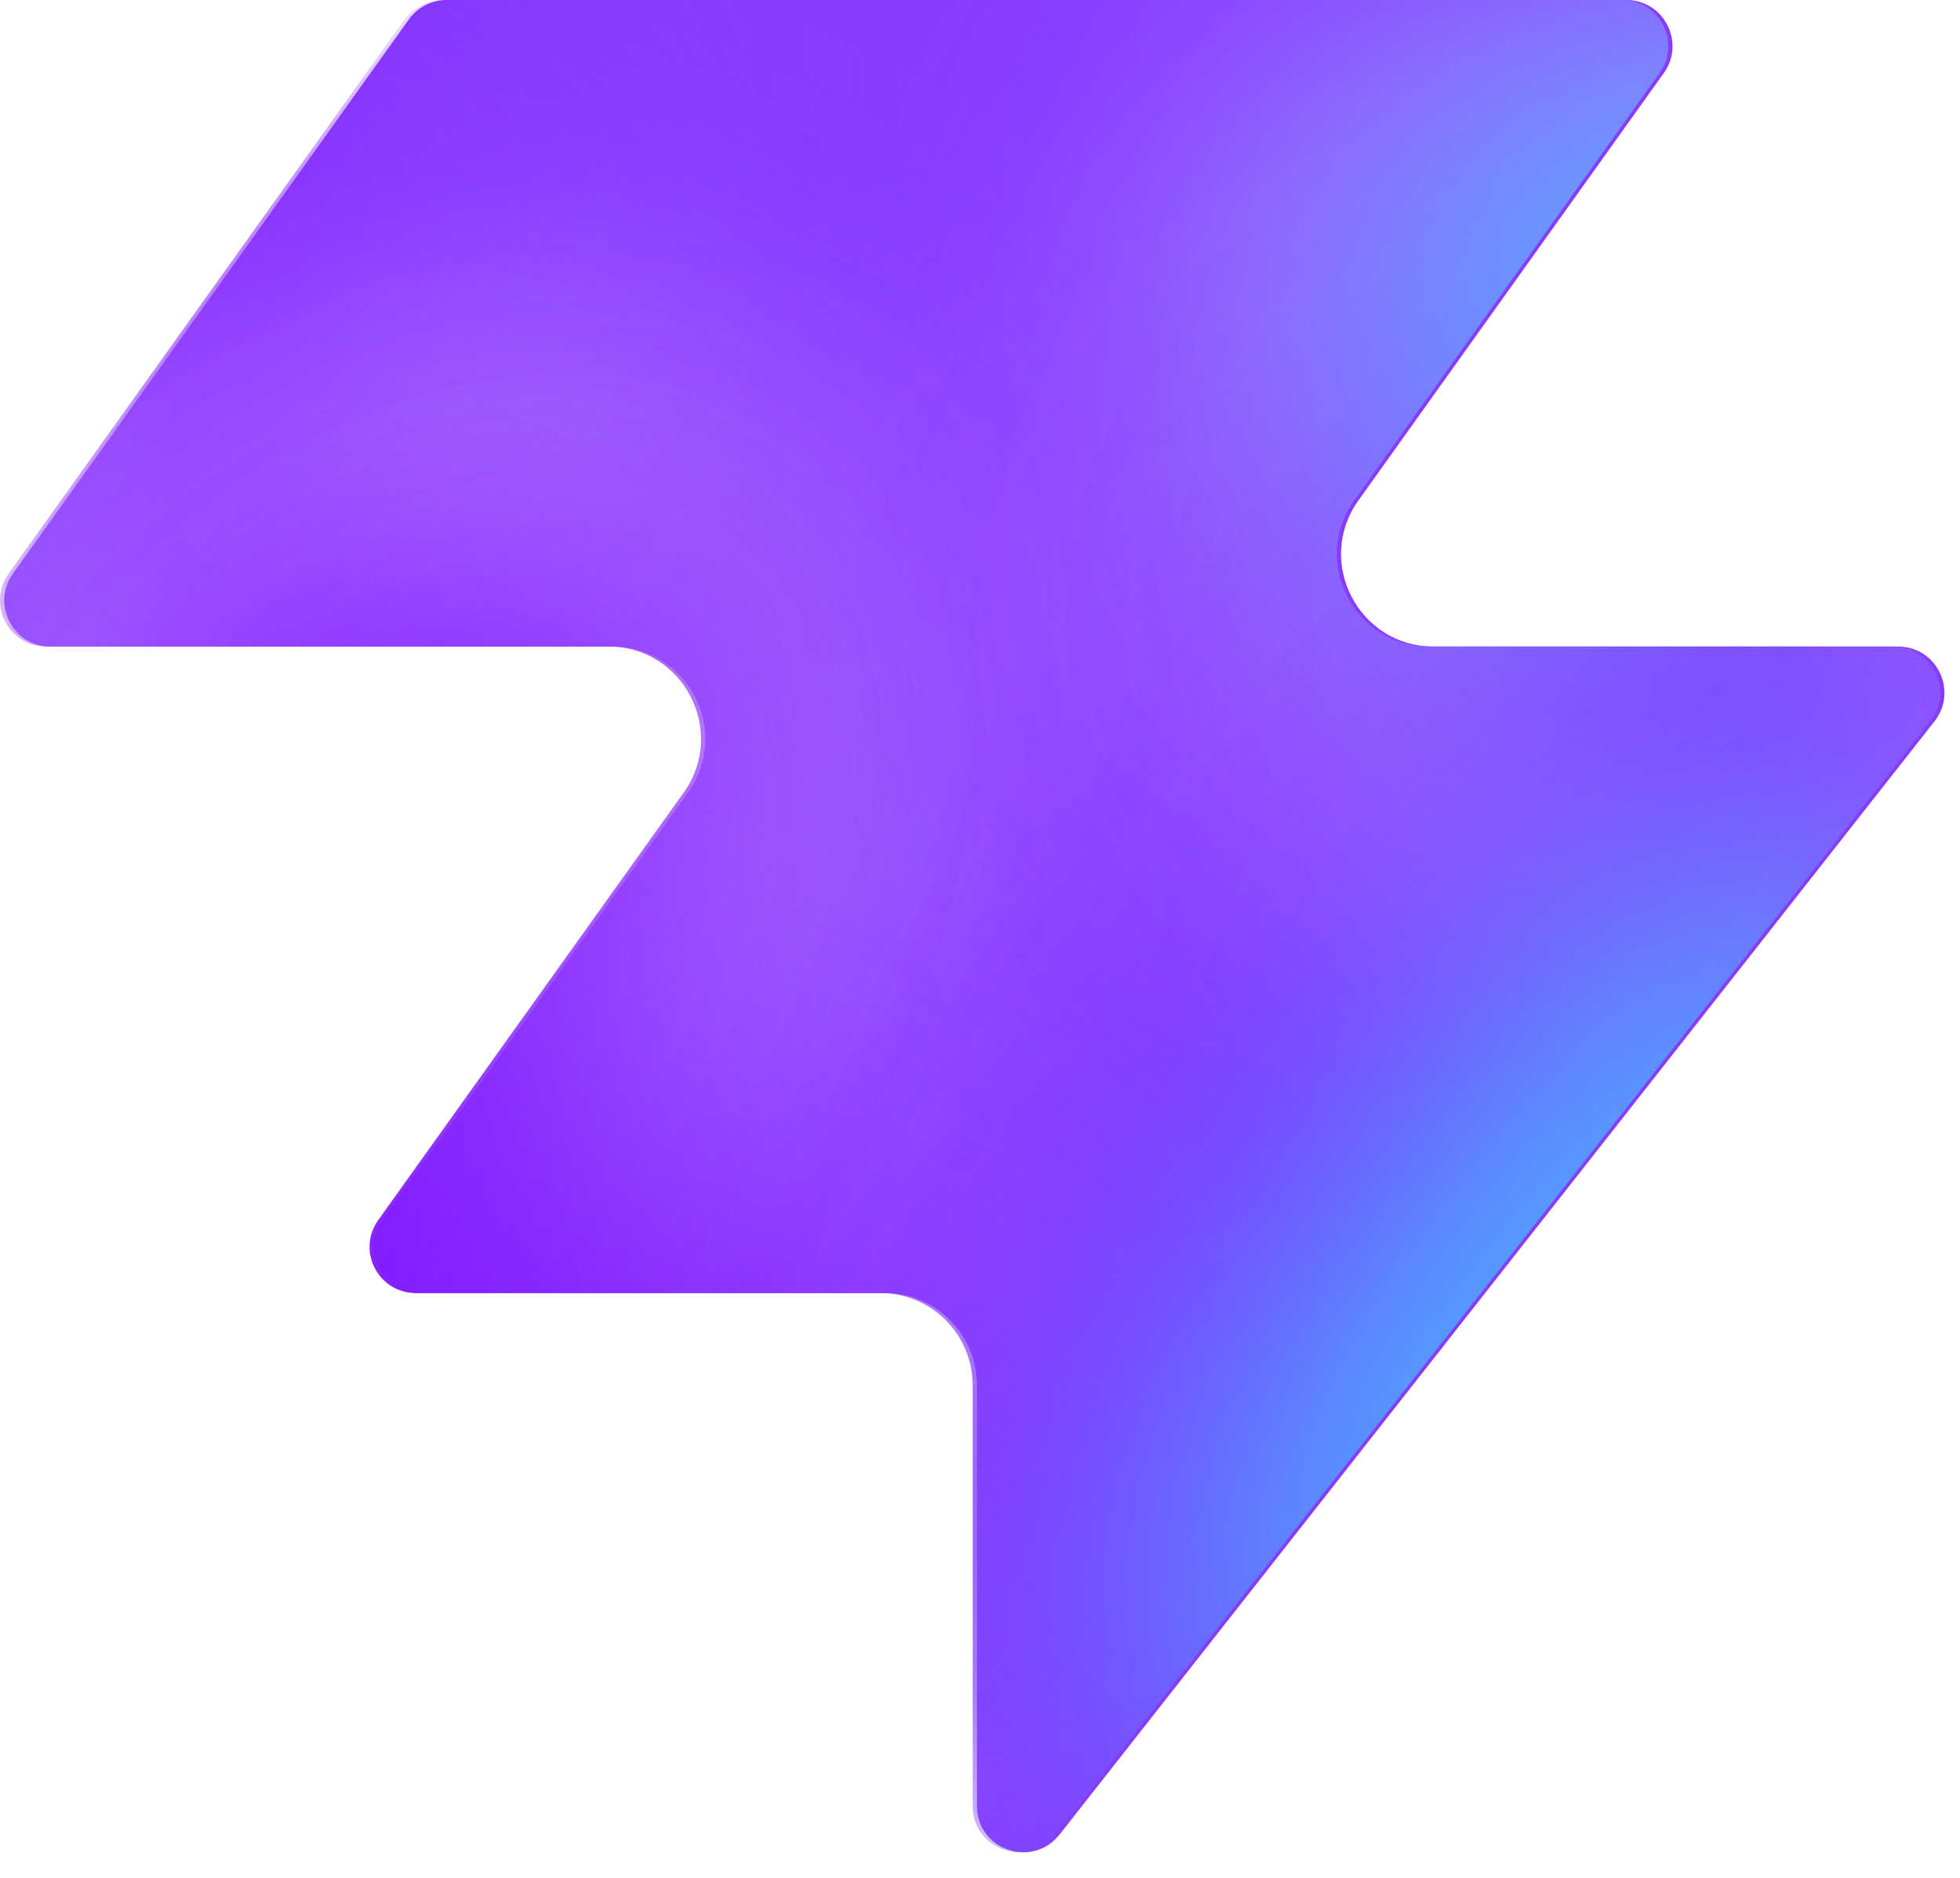
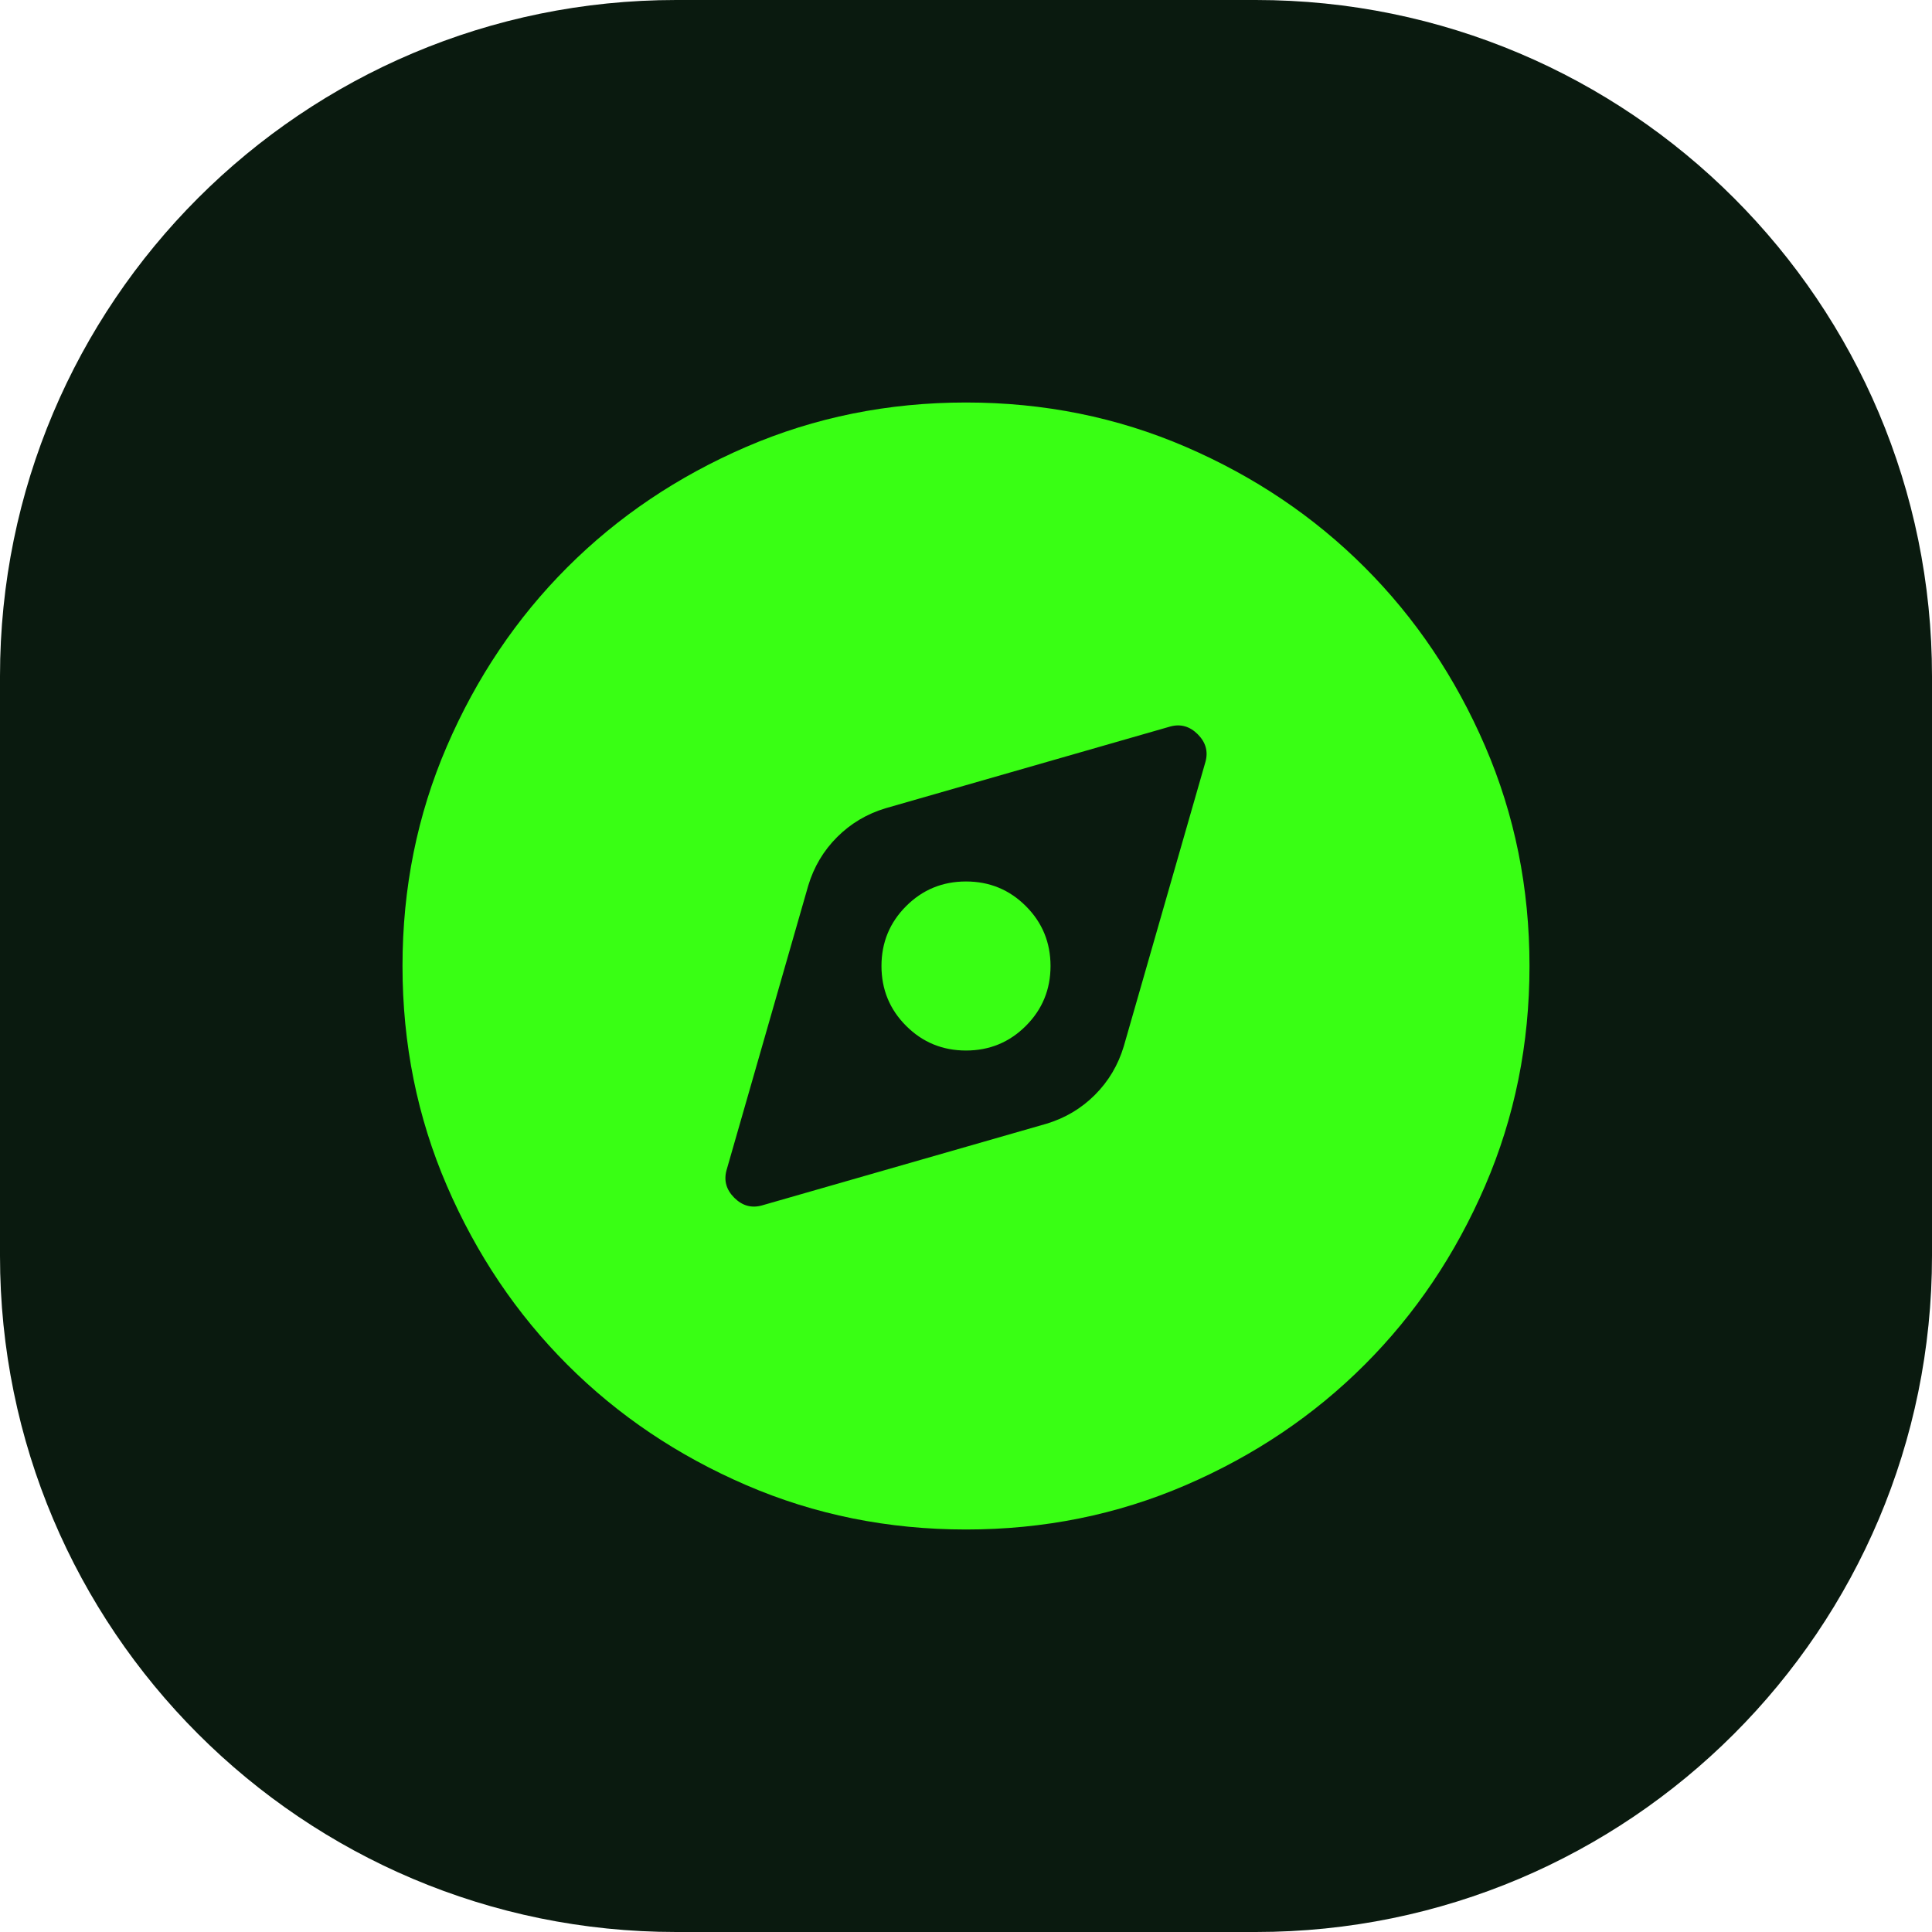
- <svg xmlns="http://www.w3.org/2000/svg" width="48" height="46" fill="none" viewBox="0 0 48 46">
-   <path fill="#863bff" d="M25.946 44.938c-.664.845-2.021.375-2.021-.698V33.937a2.26 2.26 0 0 0-2.262-2.262H10.287c-.92 0-1.456-1.04-.92-1.788l7.48-10.471c1.07-1.497 0-3.578-1.842-3.578H1.237c-.92 0-1.456-1.04-.92-1.788L10.013.474c.214-.297.556-.474.92-.474h28.894c.92 0 1.456 1.04.92 1.788l-7.48 10.471c-1.07 1.498 0 3.579 1.842 3.579h11.377c.943 0 1.473 1.088.89 1.83L25.947 44.94z" style="fill:#863bff;fill:color(display-p3 .525 .23 1);fill-opacity:1" />
-   <mask id="a" width="48" height="46" x="0" y="0" maskUnits="userSpaceOnUse" style="mask-type:alpha">
-     <path fill="#000" d="M25.842 44.938c-.664.844-2.021.375-2.021-.698V33.937a2.26 2.26 0 0 0-2.262-2.262H10.183c-.92 0-1.456-1.04-.92-1.788l7.48-10.471c1.07-1.498 0-3.579-1.842-3.579H1.133c-.92 0-1.456-1.04-.92-1.787L9.91.473c.214-.297.556-.474.92-.474h28.894c.92 0 1.456 1.04.92 1.788l-7.48 10.471c-1.07 1.498 0 3.578 1.842 3.578h11.377c.943 0 1.473 1.088.89 1.832L25.843 44.94z" style="fill:#000;fill-opacity:1" />
-   </mask>
-   <g mask="url(#a)">
-     <g filter="url(#b)">
-       <ellipse cx="5.508" cy="14.704" fill="#ede6ff" rx="5.508" ry="14.704" style="fill:#ede6ff;fill:color(display-p3 .927 .903 1);fill-opacity:1" transform="matrix(.00324 1 1 -.00324 -4.47 31.516)" />
-     </g>
-     <g filter="url(#c)">
-       <ellipse cx="10.399" cy="29.851" fill="#ede6ff" rx="10.399" ry="29.851" style="fill:#ede6ff;fill:color(display-p3 .927 .903 1);fill-opacity:1" transform="matrix(.00324 1 1 -.00324 -39.328 7.883)" />
-     </g>
-     <g filter="url(#d)">
-       <ellipse cx="5.508" cy="30.487" fill="#7e14ff" rx="5.508" ry="30.487" style="fill:#7e14ff;fill:color(display-p3 .492 .077 1);fill-opacity:1" transform="rotate(89.814 -25.913 -14.639)scale(1 -1)" />
-     </g>
-     <g filter="url(#e)">
-       <ellipse cx="5.508" cy="30.599" fill="#7e14ff" rx="5.508" ry="30.599" style="fill:#7e14ff;fill:color(display-p3 .492 .077 1);fill-opacity:1" transform="rotate(89.814 -32.644 -3.334)scale(1 -1)" />
-     </g>
-     <g filter="url(#f)">
-       <ellipse cx="5.508" cy="30.599" fill="#7e14ff" rx="5.508" ry="30.599" style="fill:#7e14ff;fill:color(display-p3 .492 .077 1);fill-opacity:1" transform="matrix(.00324 1 1 -.00324 -34.34 30.47)" />
-     </g>
-     <g filter="url(#g)">
-       <ellipse cx="14.072" cy="22.078" fill="#ede6ff" rx="14.072" ry="22.078" style="fill:#ede6ff;fill:color(display-p3 .927 .903 1);fill-opacity:1" transform="rotate(93.35 24.506 48.493)scale(-1 1)" />
-     </g>
-     <g filter="url(#h)">
-       <ellipse cx="3.47" cy="21.501" fill="#7e14ff" rx="3.47" ry="21.501" style="fill:#7e14ff;fill:color(display-p3 .492 .077 1);fill-opacity:1" transform="rotate(89.009 28.708 47.59)scale(-1 1)" />
-     </g>
-     <g filter="url(#i)">
-       <ellipse cx="3.47" cy="21.501" fill="#7e14ff" rx="3.47" ry="21.501" style="fill:#7e14ff;fill:color(display-p3 .492 .077 1);fill-opacity:1" transform="rotate(89.009 28.708 47.59)scale(-1 1)" />
-     </g>
-     <g filter="url(#j)">
-       <ellipse cx=".387" cy="8.972" fill="#7e14ff" rx="4.407" ry="29.108" style="fill:#7e14ff;fill:color(display-p3 .492 .077 1);fill-opacity:1" transform="rotate(39.51 .387 8.972)" />
-     </g>
-     <g filter="url(#k)">
-       <ellipse cx="47.523" cy="-6.092" fill="#7e14ff" rx="4.407" ry="29.108" style="fill:#7e14ff;fill:color(display-p3 .492 .077 1);fill-opacity:1" transform="rotate(37.892 47.523 -6.092)" />
-     </g>
-     <g filter="url(#l)">
-       <ellipse cx="41.412" cy="6.333" fill="#47bfff" rx="5.971" ry="9.665" style="fill:#47bfff;fill:color(display-p3 .28 .748 1);fill-opacity:1" transform="rotate(37.892 41.412 6.333)" />
-     </g>
-     <g filter="url(#m)">
-       <ellipse cx="-1.879" cy="38.332" fill="#7e14ff" rx="4.407" ry="29.108" style="fill:#7e14ff;fill:color(display-p3 .492 .077 1);fill-opacity:1" transform="rotate(37.892 -1.88 38.332)" />
-     </g>
-     <g filter="url(#n)">
-       <ellipse cx="-1.879" cy="38.332" fill="#7e14ff" rx="4.407" ry="29.108" style="fill:#7e14ff;fill:color(display-p3 .492 .077 1);fill-opacity:1" transform="rotate(37.892 -1.88 38.332)" />
-     </g>
-     <g filter="url(#o)">
-       <ellipse cx="35.651" cy="29.907" fill="#7e14ff" rx="4.407" ry="29.108" style="fill:#7e14ff;fill:color(display-p3 .492 .077 1);fill-opacity:1" transform="rotate(37.892 35.651 29.907)" />
-     </g>
-     <g filter="url(#p)">
-       <ellipse cx="38.418" cy="32.4" fill="#47bfff" rx="5.971" ry="15.297" style="fill:#47bfff;fill:color(display-p3 .28 .748 1);fill-opacity:1" transform="rotate(37.892 38.418 32.4)" />
-     </g>
+ <svg xmlns="http://www.w3.org/2000/svg" version="1.1" width="1000" height="1000">
+   <style>
+     #light-icon {
+       display: inline;
+     }
+     #dark-icon {
+       display: none;
+     }
+ 
+     @media (prefers-color-scheme: dark) {
+       #light-icon {
+         display: none;
+       }
+       #dark-icon {
+         display: inline;
+       }
+     }
+   </style>
+   <g id="light-icon">
+     <svg version="1.1" width="1000" height="1000">
+       <g clip-path="url(#SvgjsClipPath1065)">
+         <rect width="1000" height="1000" fill="#0a1a0f" />
+         <g transform="matrix(29.16667,0,0,29.16667,150,150)">
+           <svg height="24px" viewBox="0 -960 960 960" width="24px" fill="#39ff14">
+             <path d="m335-310 202-58q20-6 34.5-20.5T592-423l58-202q3-11-5.5-19.5T625-650l-202 58q-20 6-34.5 20.5T368-537l-58 202q-3 11 5.5 19.5T335-310Zm145-110q-25 0-42.5-17.5T420-480q0-25 17.5-42.5T480-540q25 0 42.5 17.5T540-480q0 25-17.5 42.5T480-420Zm0 340q-83 0-156-31.5T197-197q-54-54-85.5-127T80-480q0-83 31.5-156T197-763q54-54 127-85.5T480-880q83 0 156 31.5T763-763q54 54 85.5 127T880-480q0 83-31.5 156T763-197q-54 54-127 85.5T480-80Z" />
+           </svg>
+         </g>
+       </g>
+       <defs>
+         <clipPath id="SvgjsClipPath1065">
+           <rect width="1000" height="1000" x="0" y="0" rx="350" ry="350" />
+         </clipPath>
+       </defs>
+     </svg>
  </g>
-   <defs>
-     <filter id="b" width="60.045" height="41.654" x="-19.77" y="16.149" color-interpolation-filters="sRGB" filterUnits="userSpaceOnUse">
-       <feFlood flood-opacity="0" result="BackgroundImageFix" />
-       <feBlend in="SourceGraphic" in2="BackgroundImageFix" result="shape" />
-       <feGaussianBlur result="effect1_foregroundBlur_2002_17158" stdDeviation="7.659" />
-     </filter>
-     <filter id="c" width="90.34" height="51.437" x="-54.613" y="-7.533" color-interpolation-filters="sRGB" filterUnits="userSpaceOnUse">
-       <feFlood flood-opacity="0" result="BackgroundImageFix" />
-       <feBlend in="SourceGraphic" in2="BackgroundImageFix" result="shape" />
-       <feGaussianBlur result="effect1_foregroundBlur_2002_17158" stdDeviation="7.659" />
-     </filter>
-     <filter id="d" width="79.355" height="29.4" x="-49.64" y="2.03" color-interpolation-filters="sRGB" filterUnits="userSpaceOnUse">
-       <feFlood flood-opacity="0" result="BackgroundImageFix" />
-       <feBlend in="SourceGraphic" in2="BackgroundImageFix" result="shape" />
-       <feGaussianBlur result="effect1_foregroundBlur_2002_17158" stdDeviation="4.596" />
-     </filter>
-     <filter id="e" width="79.579" height="29.4" x="-45.045" y="20.029" color-interpolation-filters="sRGB" filterUnits="userSpaceOnUse">
-       <feFlood flood-opacity="0" result="BackgroundImageFix" />
-       <feBlend in="SourceGraphic" in2="BackgroundImageFix" result="shape" />
-       <feGaussianBlur result="effect1_foregroundBlur_2002_17158" stdDeviation="4.596" />
-     </filter>
-     <filter id="f" width="79.579" height="29.4" x="-43.513" y="21.178" color-interpolation-filters="sRGB" filterUnits="userSpaceOnUse">
-       <feFlood flood-opacity="0" result="BackgroundImageFix" />
-       <feBlend in="SourceGraphic" in2="BackgroundImageFix" result="shape" />
-       <feGaussianBlur result="effect1_foregroundBlur_2002_17158" stdDeviation="4.596" />
-     </filter>
-     <filter id="g" width="74.749" height="58.852" x="15.756" y="-17.901" color-interpolation-filters="sRGB" filterUnits="userSpaceOnUse">
-       <feFlood flood-opacity="0" result="BackgroundImageFix" />
-       <feBlend in="SourceGraphic" in2="BackgroundImageFix" result="shape" />
-       <feGaussianBlur result="effect1_foregroundBlur_2002_17158" stdDeviation="7.659" />
-     </filter>
-     <filter id="h" width="61.377" height="25.362" x="23.548" y="2.284" color-interpolation-filters="sRGB" filterUnits="userSpaceOnUse">
-       <feFlood flood-opacity="0" result="BackgroundImageFix" />
-       <feBlend in="SourceGraphic" in2="BackgroundImageFix" result="shape" />
-       <feGaussianBlur result="effect1_foregroundBlur_2002_17158" stdDeviation="4.596" />
-     </filter>
-     <filter id="i" width="61.377" height="25.362" x="23.548" y="2.284" color-interpolation-filters="sRGB" filterUnits="userSpaceOnUse">
-       <feFlood flood-opacity="0" result="BackgroundImageFix" />
-       <feBlend in="SourceGraphic" in2="BackgroundImageFix" result="shape" />
-       <feGaussianBlur result="effect1_foregroundBlur_2002_17158" stdDeviation="4.596" />
-     </filter>
-     <filter id="j" width="56.045" height="63.649" x="-27.636" y="-22.853" color-interpolation-filters="sRGB" filterUnits="userSpaceOnUse">
-       <feFlood flood-opacity="0" result="BackgroundImageFix" />
-       <feBlend in="SourceGraphic" in2="BackgroundImageFix" result="shape" />
-       <feGaussianBlur result="effect1_foregroundBlur_2002_17158" stdDeviation="4.596" />
-     </filter>
-     <filter id="k" width="54.814" height="64.646" x="20.116" y="-38.415" color-interpolation-filters="sRGB" filterUnits="userSpaceOnUse">
-       <feFlood flood-opacity="0" result="BackgroundImageFix" />
-       <feBlend in="SourceGraphic" in2="BackgroundImageFix" result="shape" />
-       <feGaussianBlur result="effect1_foregroundBlur_2002_17158" stdDeviation="4.596" />
-     </filter>
-     <filter id="l" width="33.541" height="35.313" x="24.641" y="-11.323" color-interpolation-filters="sRGB" filterUnits="userSpaceOnUse">
-       <feFlood flood-opacity="0" result="BackgroundImageFix" />
-       <feBlend in="SourceGraphic" in2="BackgroundImageFix" result="shape" />
-       <feGaussianBlur result="effect1_foregroundBlur_2002_17158" stdDeviation="4.596" />
-     </filter>
-     <filter id="m" width="54.814" height="64.646" x="-29.286" y="6.009" color-interpolation-filters="sRGB" filterUnits="userSpaceOnUse">
-       <feFlood flood-opacity="0" result="BackgroundImageFix" />
-       <feBlend in="SourceGraphic" in2="BackgroundImageFix" result="shape" />
-       <feGaussianBlur result="effect1_foregroundBlur_2002_17158" stdDeviation="4.596" />
-     </filter>
-     <filter id="n" width="54.814" height="64.646" x="-29.286" y="6.009" color-interpolation-filters="sRGB" filterUnits="userSpaceOnUse">
-       <feFlood flood-opacity="0" result="BackgroundImageFix" />
-       <feBlend in="SourceGraphic" in2="BackgroundImageFix" result="shape" />
-       <feGaussianBlur result="effect1_foregroundBlur_2002_17158" stdDeviation="4.596" />
-     </filter>
-     <filter id="o" width="54.814" height="64.646" x="8.244" y="-2.416" color-interpolation-filters="sRGB" filterUnits="userSpaceOnUse">
-       <feFlood flood-opacity="0" result="BackgroundImageFix" />
-       <feBlend in="SourceGraphic" in2="BackgroundImageFix" result="shape" />
-       <feGaussianBlur result="effect1_foregroundBlur_2002_17158" stdDeviation="4.596" />
-     </filter>
-     <filter id="p" width="39.409" height="43.623" x="18.713" y="10.588" color-interpolation-filters="sRGB" filterUnits="userSpaceOnUse">
-       <feFlood flood-opacity="0" result="BackgroundImageFix" />
-       <feBlend in="SourceGraphic" in2="BackgroundImageFix" result="shape" />
-       <feGaussianBlur result="effect1_foregroundBlur_2002_17158" stdDeviation="4.596" />
-     </filter>
-   </defs>
+   <g id="dark-icon">
+     <svg version="1.1" width="1000" height="1000">
+       <g>
+         <g transform="matrix(41.66667,0,0,41.66667,0,0)">
+           <svg height="24px" viewBox="0 -960 960 960" width="24px" fill="#39ff14">
+             <path d="m335-310 202-58q20-6 34.5-20.5T592-423l58-202q3-11-5.5-19.5T625-650l-202 58q-20 6-34.5 20.5T368-537l-58 202q-3 11 5.5 19.5T335-310Zm145-110q-25 0-42.5-17.5T420-480q0-25 17.5-42.5T480-540q25 0 42.5 17.5T540-480q0 25-17.5 42.5T480-420Zm0 340q-83 0-156-31.5T197-197q-54-54-85.5-127T80-480q0-83 31.5-156T197-763q54-54 127-85.5T480-880q83 0 156 31.5T763-763q54 54 85.5 127T880-480q0 83-31.5 156T763-197q-54 54-127 85.5T480-80Z" />
+           </svg>
+         </g>
+       </g>
+     </svg>
+   </g>
</svg>
